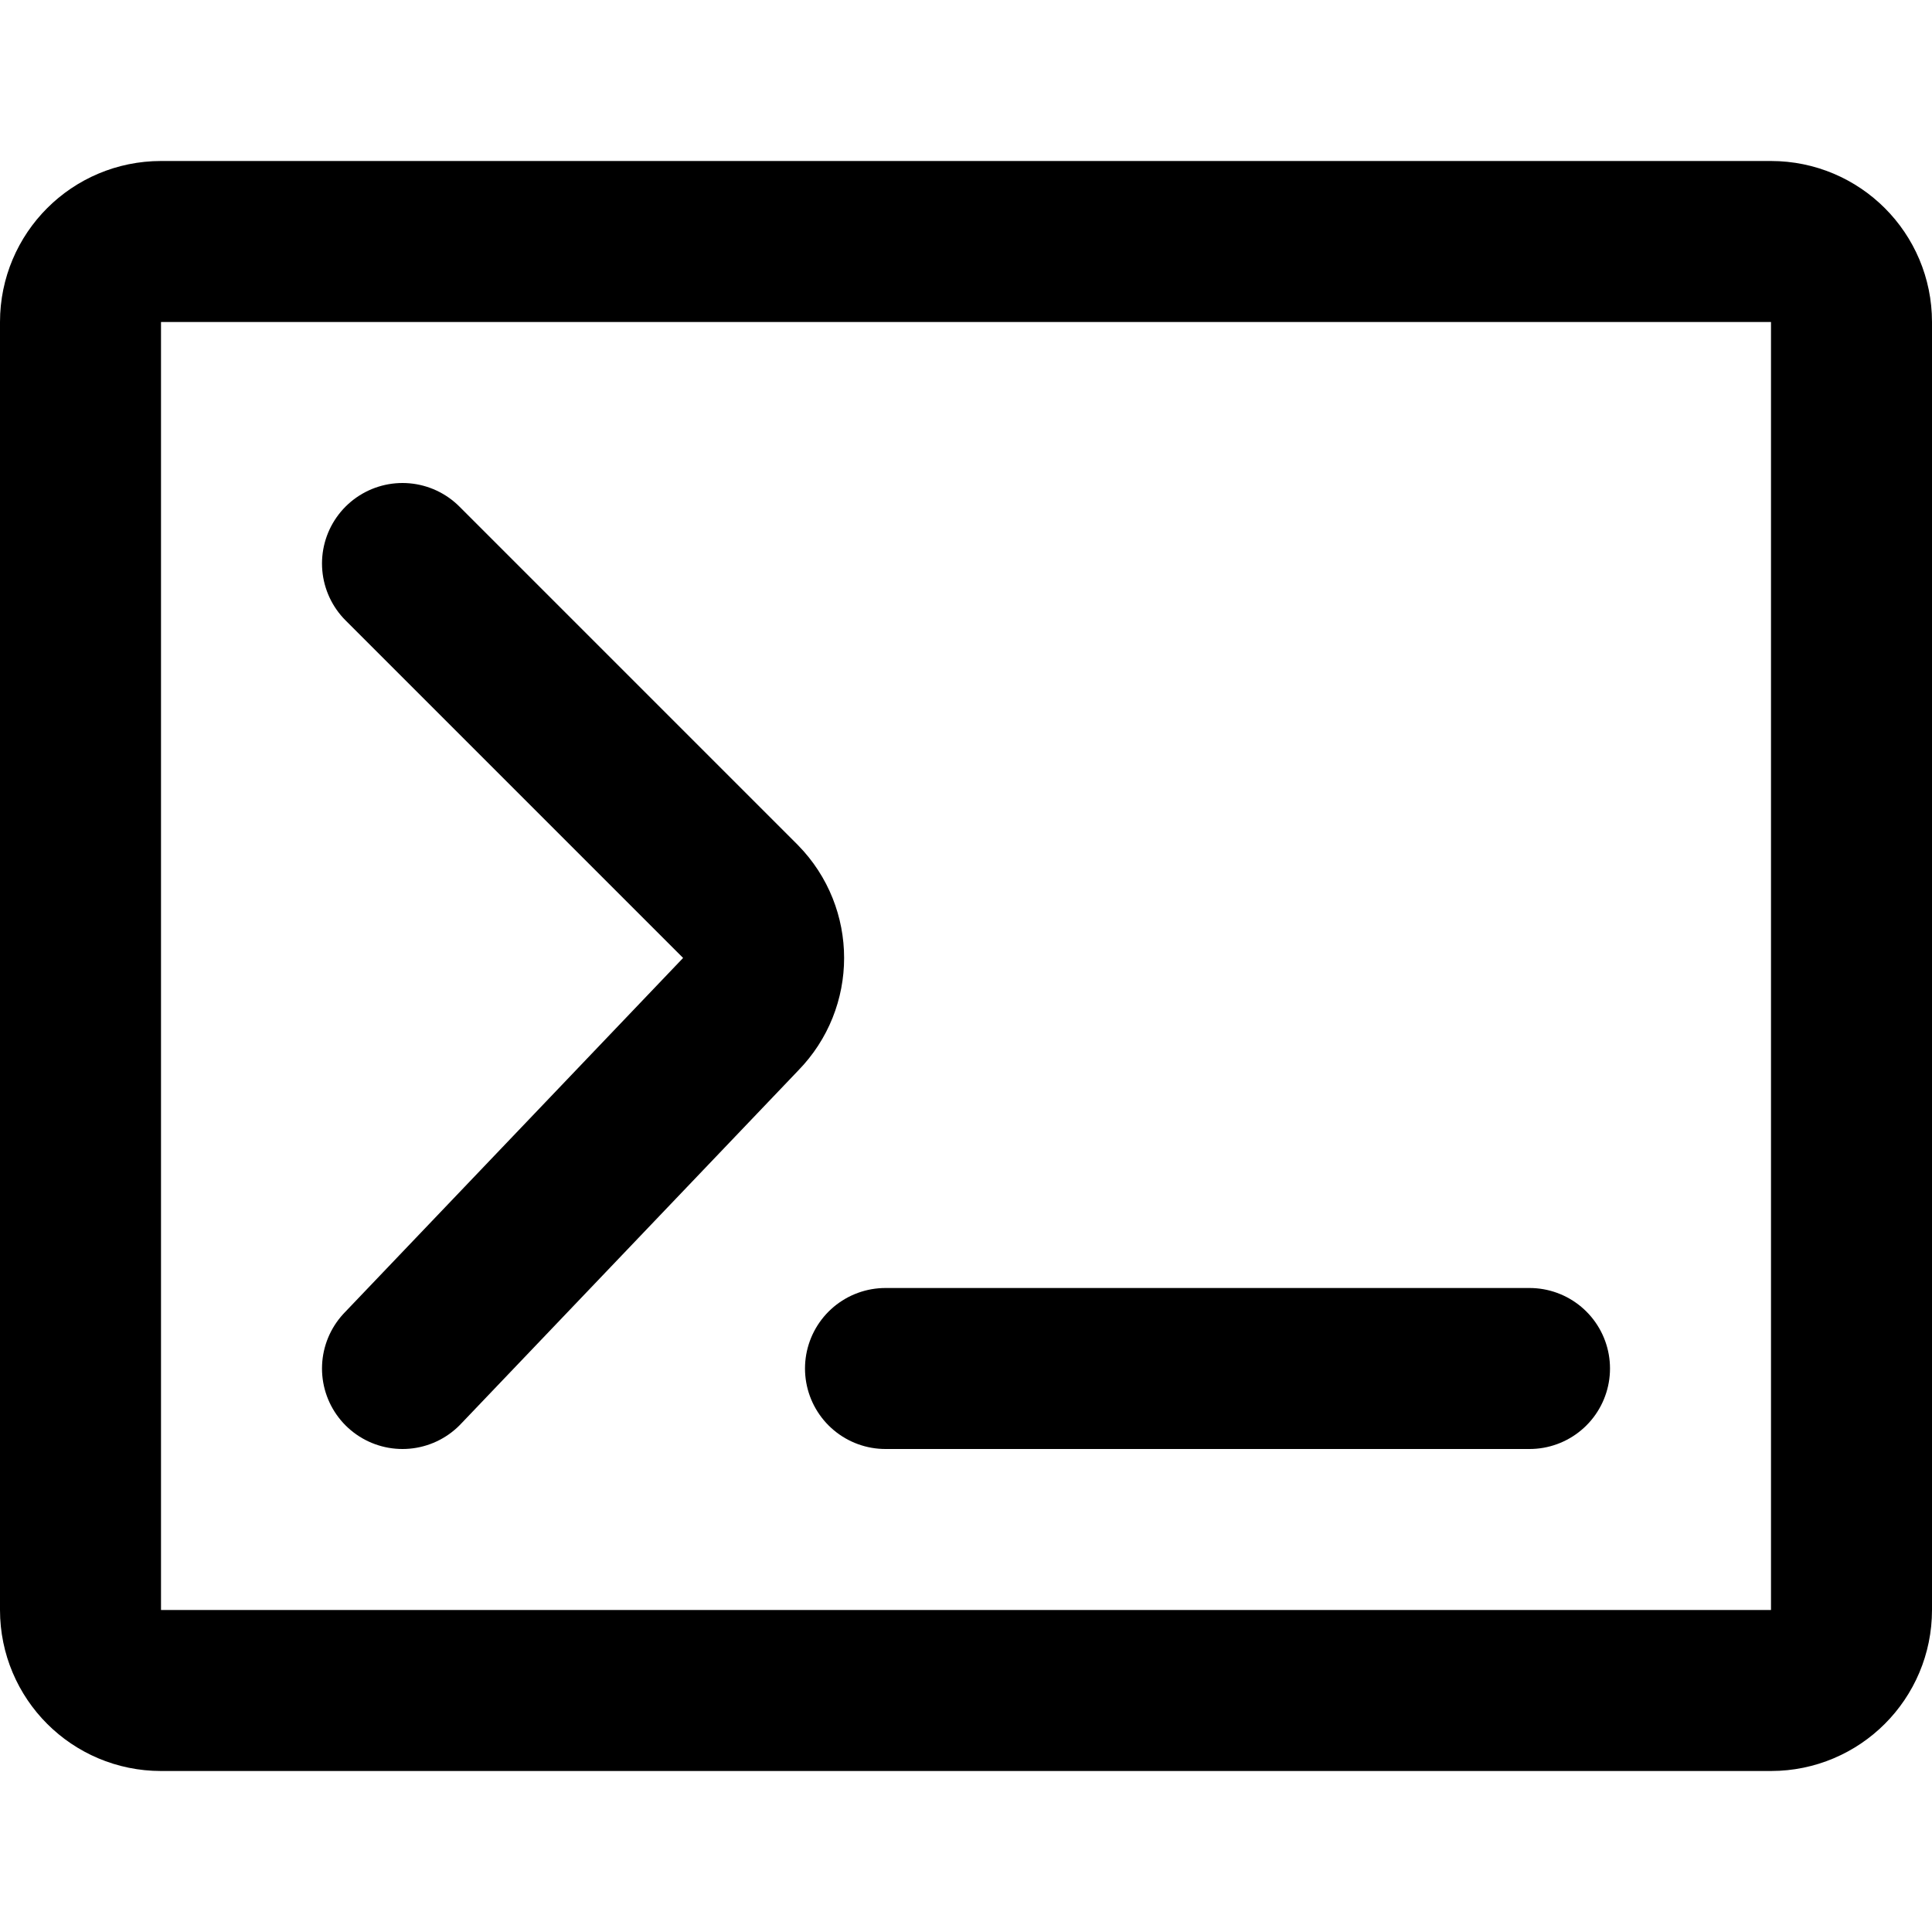
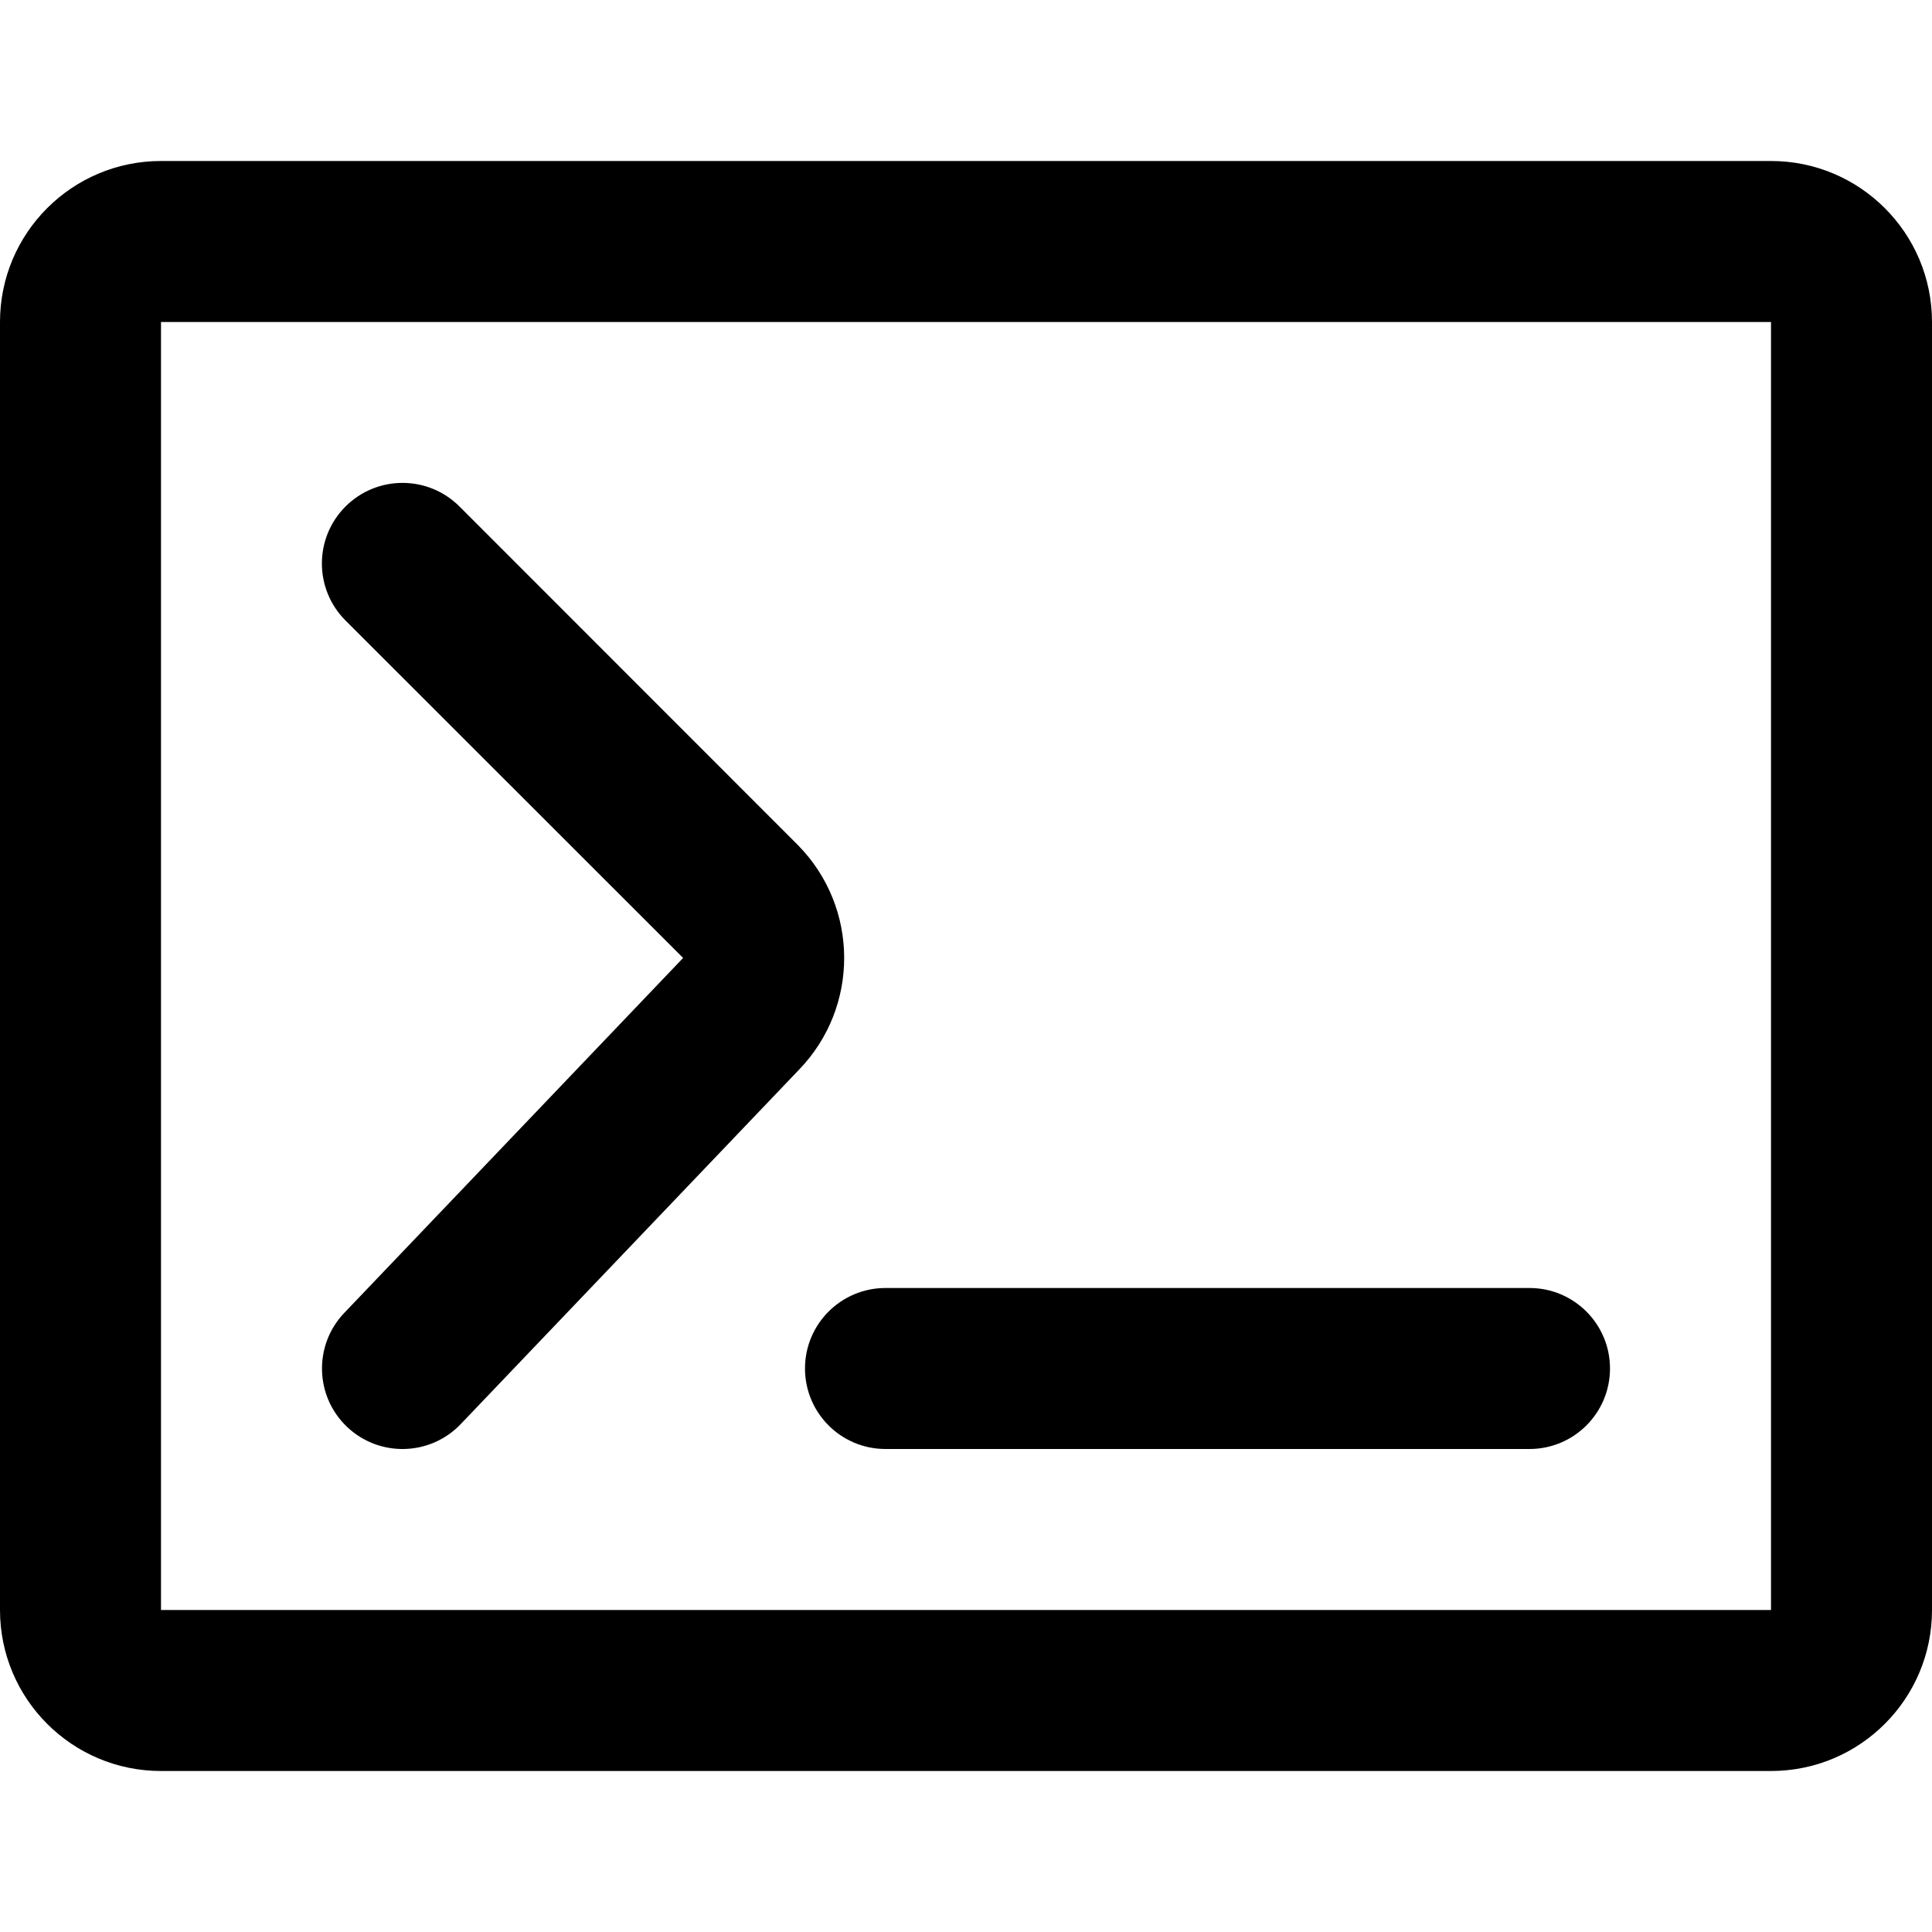
<svg xmlns="http://www.w3.org/2000/svg" width="12" height="12" focusable="false" viewBox="0 0 12 12">
-   <g fill="none" stroke="currentColor">
-     <rect width="11" height="9" x=".5" y="1.5" rx=".5" ry=".5" />
-     <path stroke-linecap="round" d="M5.5 8.5h4m-7-5l2.1 2.1a.5.5 0 010 .7L2.5 8.5" />
-   </g>
+   <path fill="currentColor" d="M1 1h10a1 1 0 011 1v8a1 1 0 01-1 1H1a1 1 0 01-1-1V2a1 1 0 011-1zm4.5 8a.5.5 0 010-1h4a.5.5 0 010 1h-4zM2.146 3.854a.5.5 0 11.708-.708L4.957 5.25a.999.999 0 01.005 1.395l-2.1 2.2a.5.5 0 11-.724-.69L4.243 5.95 2.146 3.854zM1 2v8h10V2H1z" />
</svg>
